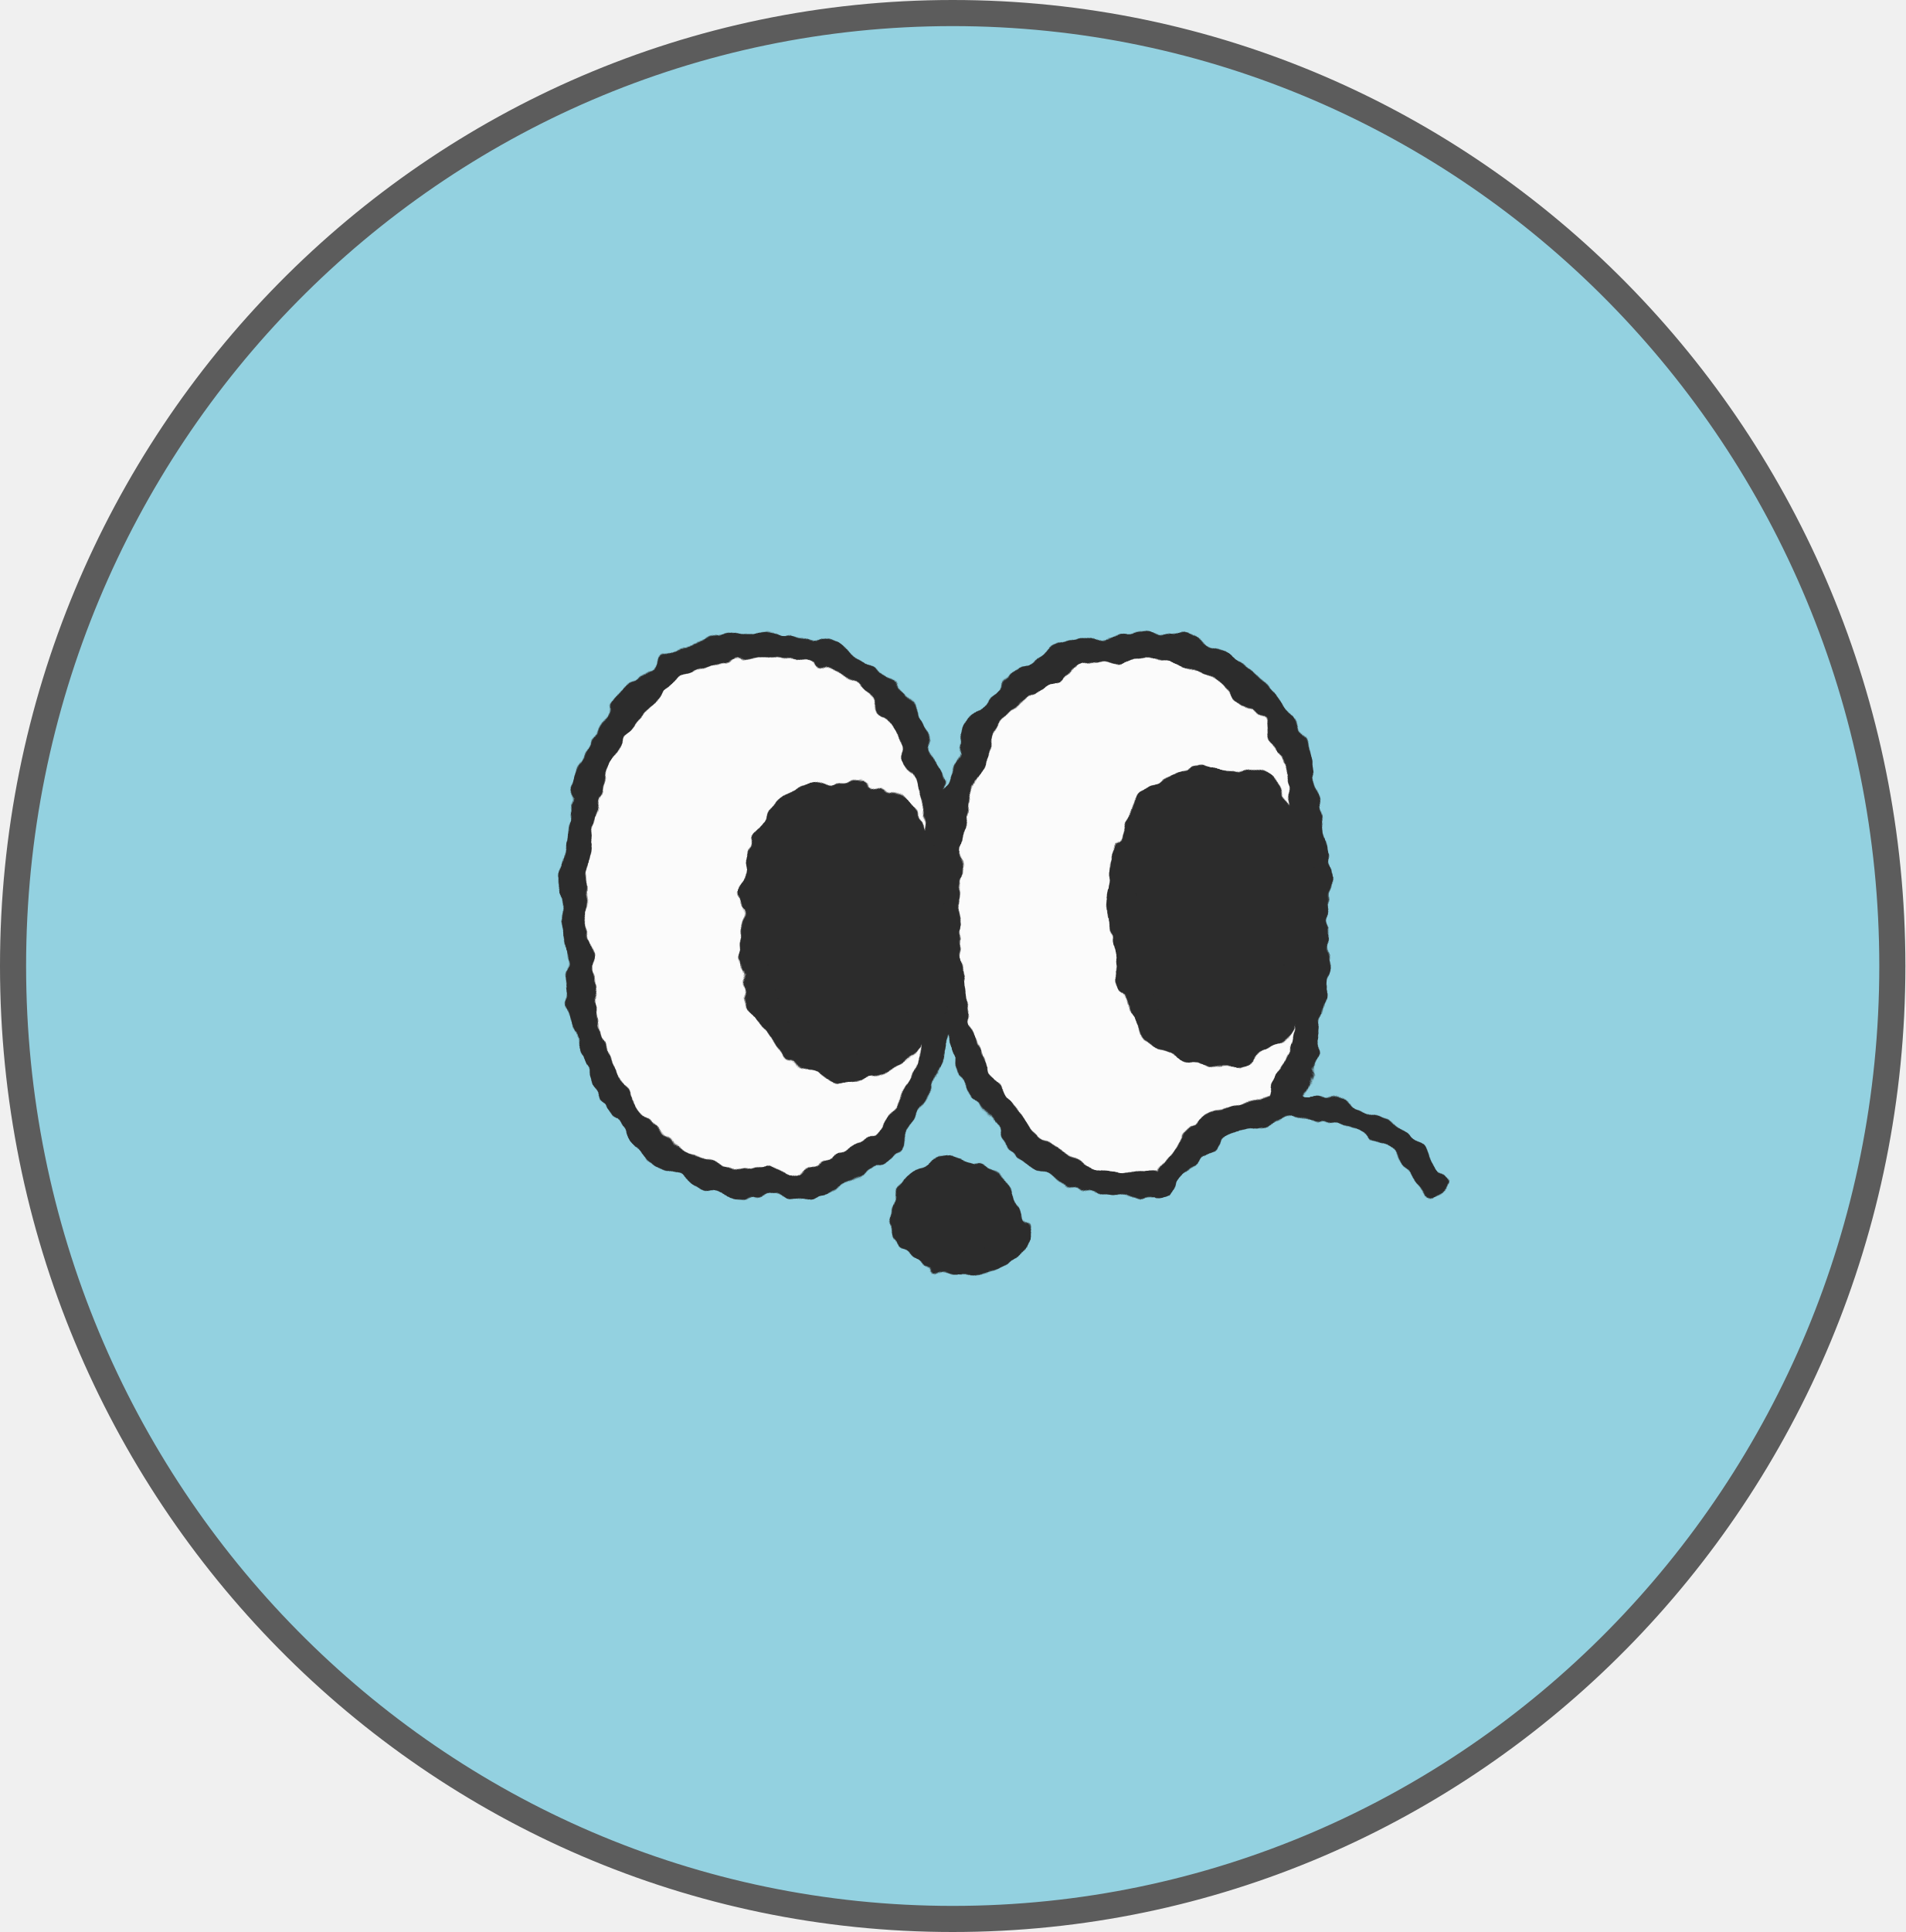
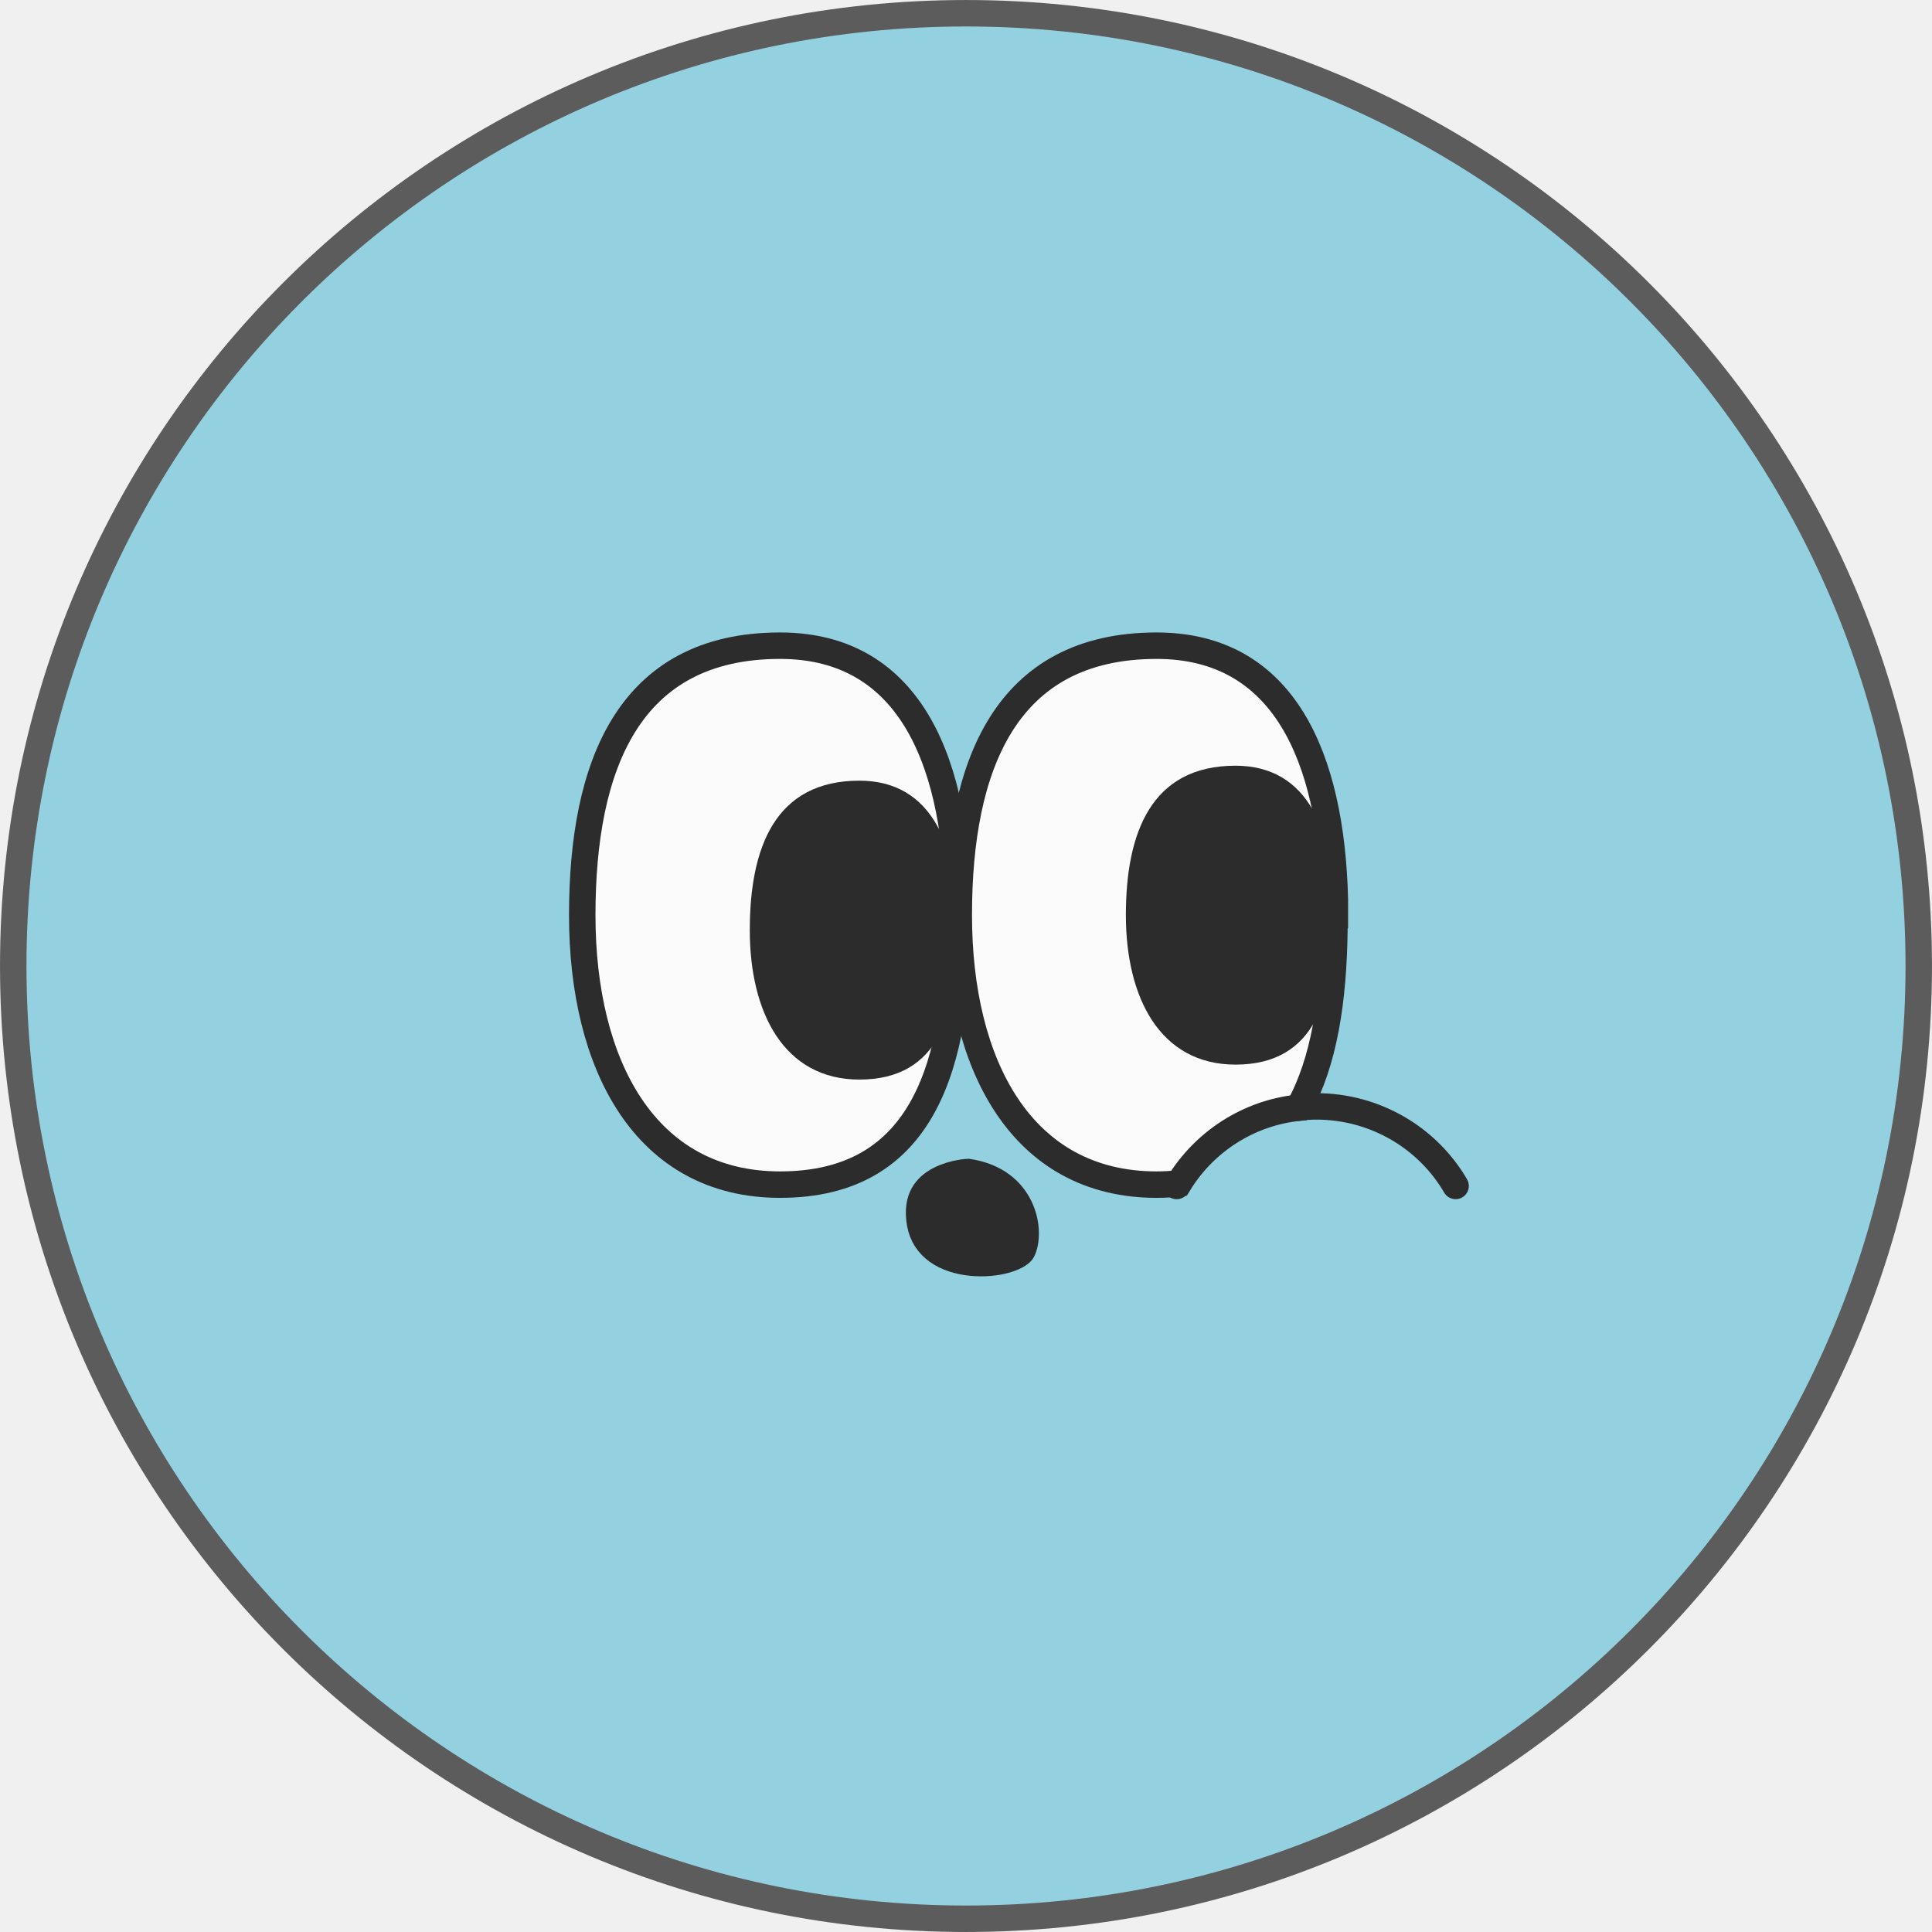
- <svg xmlns="http://www.w3.org/2000/svg" width="73" height="74" viewBox="0 0 73 74" fill="none">
+ <svg xmlns="http://www.w3.org/2000/svg" width="62" height="62" viewBox="0 0 62 62" fill="none">
  <g clip-path="url(#clip0_40000418_4949)">
-     <path d="M36.5 0.5C56.376 0.5 72.5 16.835 72.5 37C72.5 57.165 56.376 73.5 36.5 73.5C16.624 73.5 0.5 57.165 0.5 37C0.5 16.835 16.624 0.5 36.5 0.5Z" fill="#93D1E0" stroke="#5C5C5C" />
-     <g filter="url(#filter0_g_40000418_4949)">
-       <path d="M36.21 35.053C36.21 40.744 34.931 45.374 29.476 45.374C24.357 45.374 22 40.761 22 35.053C22 29.345 23.734 24.732 29.476 24.732C34.476 24.732 36.21 29.345 36.21 35.053Z" fill="#FBFBFB" stroke="#2C2C2C" stroke-miterlimit="10" />
-       <path d="M50.42 35.053C50.42 35.255 50.42 35.44 50.42 35.642C50.386 38.303 50.033 40.676 49.073 42.428C47.154 42.63 45.504 43.741 44.544 45.324C44.275 45.357 43.988 45.374 43.702 45.374C38.584 45.374 36.227 40.761 36.227 35.053C36.227 29.345 37.978 24.732 43.702 24.732C48.517 24.732 50.302 29.009 50.437 34.43C50.437 34.632 50.437 34.851 50.437 35.053H50.42Z" fill="#FBFBFB" stroke="#2C2C2C" stroke-miterlimit="10" />
-       <path d="M32.472 30.401C33.67 30.401 34.443 30.934 34.947 31.823C35.472 32.748 35.71 34.078 35.71 35.625C35.71 37.191 35.531 38.517 35.037 39.438C34.795 39.888 34.482 40.233 34.081 40.469C33.679 40.705 33.158 40.85 32.472 40.85C31.226 40.85 30.344 40.302 29.752 39.4C29.144 38.474 28.83 37.15 28.83 35.625C28.83 34.077 29.068 32.757 29.634 31.838C30.174 30.961 31.042 30.401 32.472 30.401Z" fill="#2C2C2C" stroke="#2C2C2C" />
-       <path d="M46.682 29.828C47.88 29.828 48.654 30.362 49.158 31.25C49.683 32.176 49.92 33.506 49.92 35.053C49.92 36.618 49.742 37.944 49.248 38.865C49.006 39.316 48.693 39.661 48.291 39.897C47.89 40.133 47.368 40.278 46.682 40.278C45.437 40.278 44.555 39.729 43.962 38.827C43.355 37.901 43.041 36.578 43.041 35.053C43.041 33.504 43.279 32.184 43.844 31.266C44.385 30.388 45.253 29.828 46.682 29.828Z" fill="#2C2C2C" stroke="#2C2C2C" />
-       <path d="M36.572 44.883C37.637 45.045 38.228 45.612 38.52 46.222C38.831 46.874 38.797 47.561 38.623 47.915C38.592 47.978 38.43 48.134 38.026 48.256C37.654 48.368 37.178 48.417 36.699 48.368C35.723 48.267 34.929 47.798 34.766 46.87C34.673 46.341 34.756 45.987 34.89 45.744C35.027 45.495 35.245 45.312 35.503 45.178C35.762 45.042 36.041 44.966 36.264 44.925C36.373 44.904 36.465 44.893 36.527 44.887C36.545 44.885 36.56 44.884 36.572 44.883Z" fill="#2C2C2C" stroke="#2C2C2C" />
-       <path d="M49.057 42.428C49.276 42.394 49.511 42.377 49.73 42.377C51.986 42.377 53.956 43.606 55 45.425" stroke="#2C2C2C" stroke-miterlimit="10" stroke-linecap="round" />
-       <path d="M44.528 45.323L44.46 45.426" stroke="#2C2C2C" stroke-miterlimit="10" stroke-linecap="round" />
-     </g>
+     <circle cx="31" cy="31" r="30.575" fill="#93D1E0" stroke="#5C5C5C" stroke-width="0.849" />
+     <path d="M30.754 29.369C30.754 34.137 29.667 38.016 25.034 38.016C20.687 38.016 18.685 34.151 18.685 29.369C18.685 24.587 20.158 20.721 25.034 20.721C29.281 20.721 30.754 24.587 30.754 29.369Z" fill="#FBFBFB" stroke="#2C2C2C" stroke-width="0.849" stroke-miterlimit="10" />
+     <path d="M42.822 29.369C42.822 29.538 42.822 29.693 42.822 29.862C42.794 32.091 42.493 34.08 41.678 35.547C40.048 35.717 38.647 36.648 37.832 37.974C37.603 38.002 37.36 38.016 37.117 38.016C32.77 38.016 30.768 34.151 30.768 29.369C30.768 24.587 32.255 20.721 37.117 20.721C41.206 20.721 42.722 24.304 42.837 28.847C42.837 29.016 42.837 29.199 42.837 29.369H42.822Z" fill="#FBFBFB" stroke="#2C2C2C" stroke-width="0.849" stroke-miterlimit="10" />
+     <path d="M27.579 25.477C28.599 25.477 29.256 25.925 29.683 26.667C30.128 27.441 30.329 28.553 30.329 29.848C30.329 31.159 30.177 32.268 29.758 33.038C29.554 33.414 29.288 33.703 28.948 33.901C28.606 34.099 28.162 34.22 27.579 34.22C26.518 34.22 25.769 33.759 25.267 33.005C24.752 32.231 24.486 31.124 24.486 29.848C24.486 28.552 24.688 27.448 25.166 26.681C25.624 25.947 26.362 25.477 27.579 25.477Z" fill="#2C2C2C" stroke="#2C2C2C" stroke-width="0.849" />
+     <path d="M39.648 24.997C40.668 24.997 41.326 25.445 41.752 26.188C42.197 26.961 42.398 28.073 42.398 29.368C42.398 30.679 42.246 31.789 41.828 32.559C41.623 32.935 41.358 33.224 41.017 33.421C40.675 33.619 40.232 33.74 39.648 33.74C38.587 33.74 37.838 33.279 37.336 32.526C36.821 31.751 36.555 30.644 36.555 29.368C36.555 28.072 36.757 26.969 37.236 26.201C37.694 25.468 38.431 24.997 39.648 24.997Z" fill="#2C2C2C" stroke="#2C2C2C" stroke-width="0.849" />
+     <path d="M31.059 37.61C31.968 37.745 32.47 38.222 32.717 38.731C32.98 39.275 32.951 39.847 32.805 40.14C32.779 40.191 32.643 40.323 32.298 40.425C31.981 40.519 31.576 40.56 31.169 40.519C30.336 40.434 29.665 40.039 29.527 39.268C29.449 38.827 29.519 38.533 29.632 38.331C29.747 38.124 29.932 37.971 30.151 37.858C30.372 37.744 30.61 37.679 30.799 37.645C30.892 37.628 30.969 37.619 31.023 37.614C31.036 37.612 31.048 37.61 31.059 37.61Z" fill="#2C2C2C" stroke="#2C2C2C" stroke-width="0.849" />
+     <path d="M41.665 35.547C41.85 35.519 42.051 35.505 42.236 35.505C44.153 35.505 45.826 36.535 46.712 38.058" stroke="#2C2C2C" stroke-width="0.849" stroke-miterlimit="10" stroke-linecap="round" />
+     <path d="M37.819 37.974L37.761 38.059" stroke="#2C2C2C" stroke-width="0.849" stroke-miterlimit="10" stroke-linecap="round" />
  </g>
  <defs>
-     <filter id="filter0_g_40000418_4949" x="21.1" y="23.832" width="34.8" height="25.456" filterUnits="userSpaceOnUse" color-interpolation-filters="sRGB">
-       <feFlood flood-opacity="0" result="BackgroundImageFix" />
-       <feBlend mode="normal" in="SourceGraphic" in2="BackgroundImageFix" result="shape" />
-       <feTurbulence type="fractalNoise" baseFrequency="0.667 0.667" numOctaves="3" seed="7043" />
-       <feDisplacementMap in="shape" scale="0.8" xChannelSelector="R" yChannelSelector="G" result="displacedImage" width="100%" height="100%" />
-       <feMerge result="effect1_texture_40000418_4949">
-         <feMergeNode in="displacedImage" />
-       </feMerge>
-     </filter>
    <clipPath id="clip0_40000418_4949">
-       <rect width="73" height="74" fill="white" />
+       <rect width="62" height="62" fill="white" />
    </clipPath>
  </defs>
</svg>
